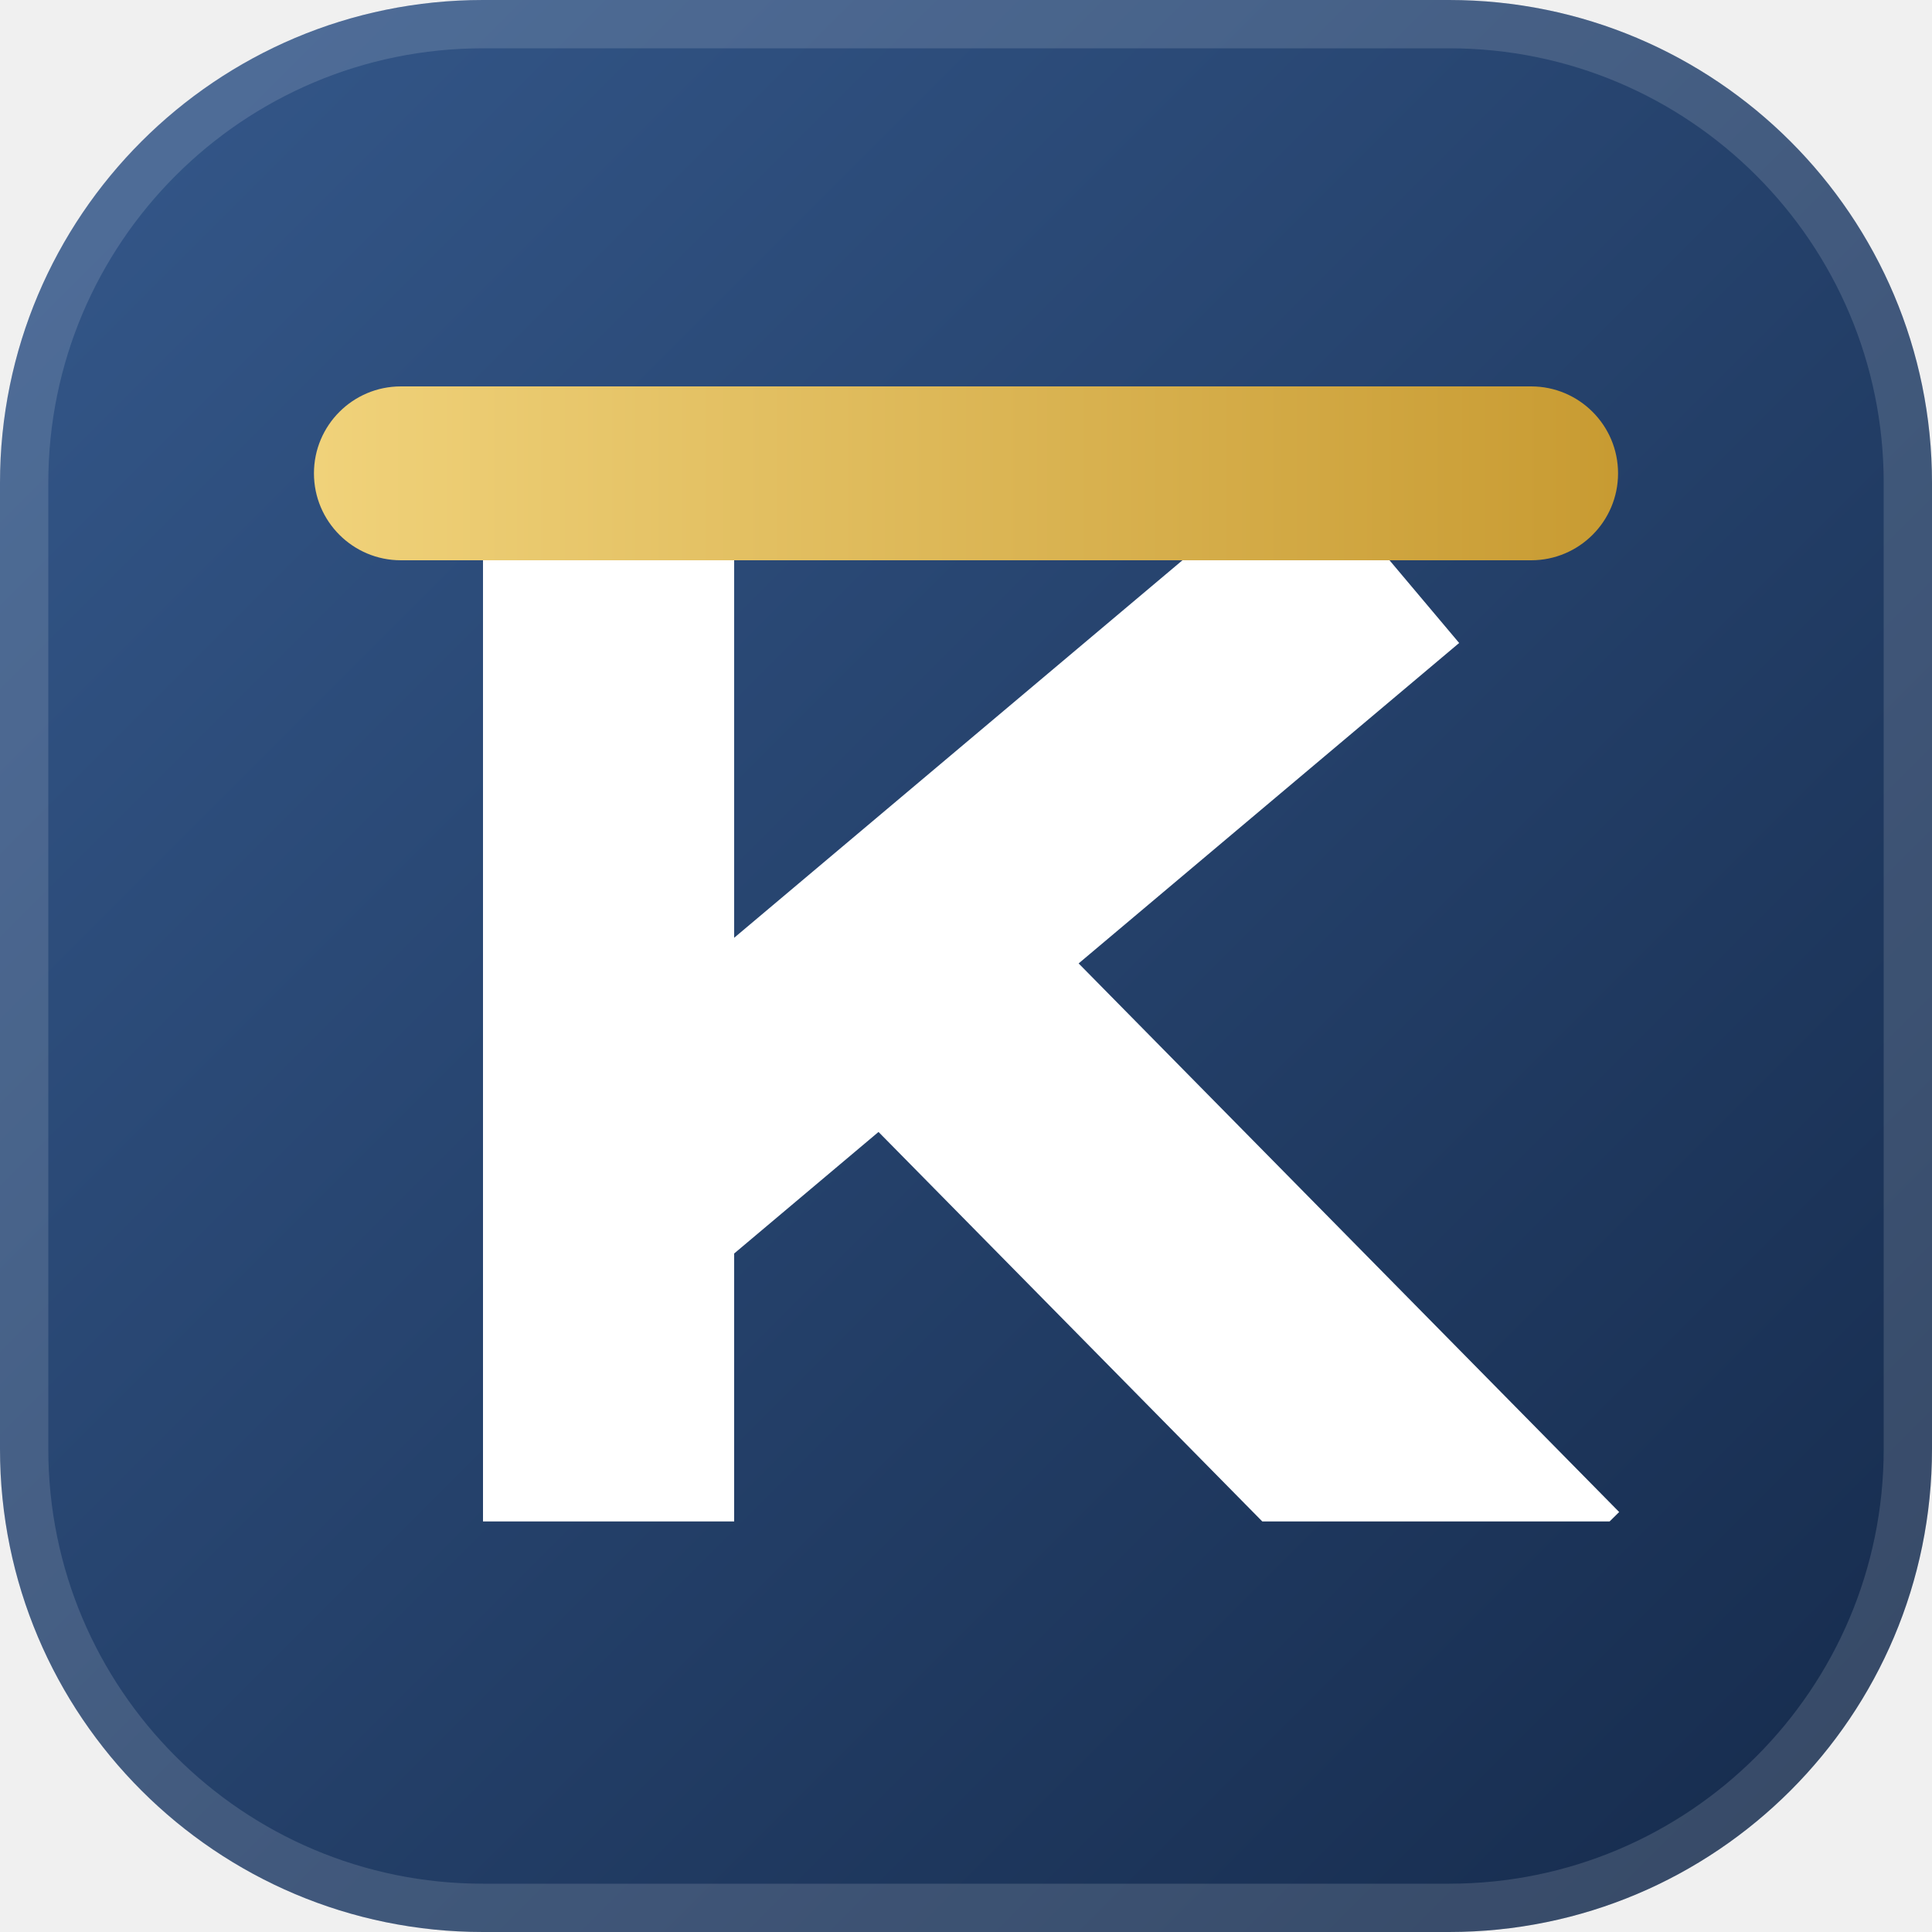
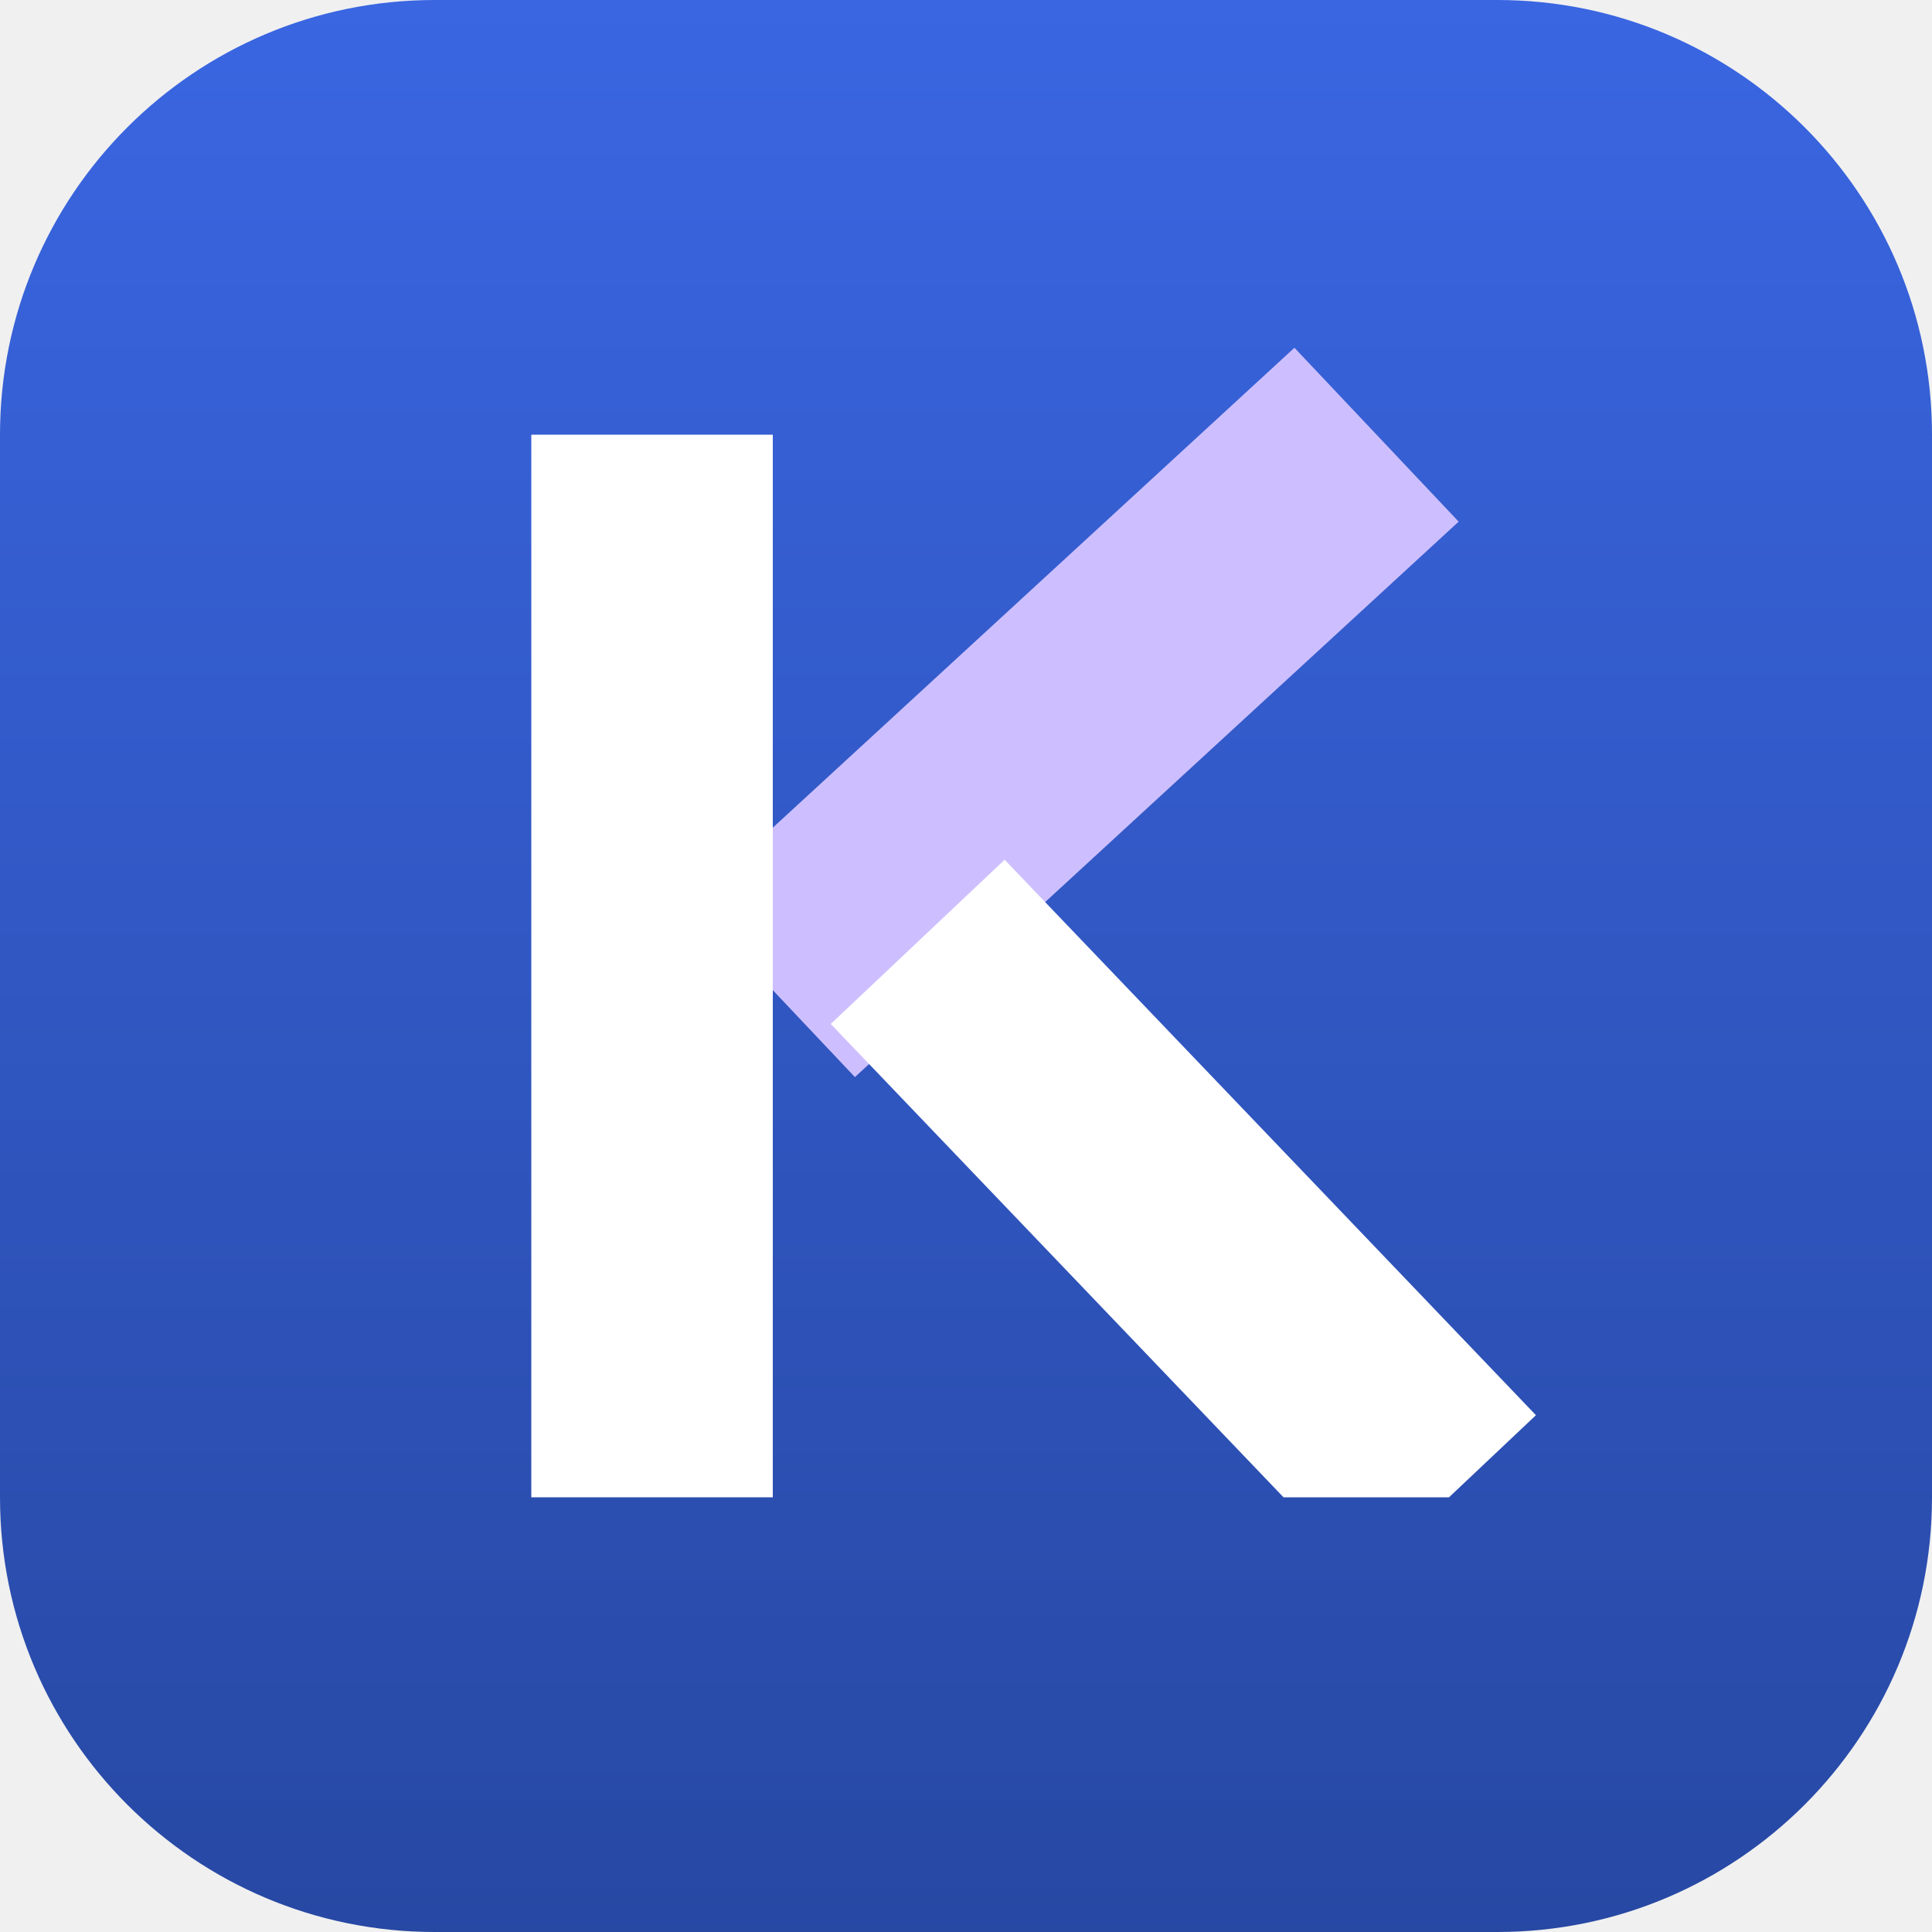
<svg xmlns="http://www.w3.org/2000/svg" viewBox="0 0 40 40">
  <defs>
-     <linearGradient id="t" x1="0" y1="0" x2="1" y2="1">
-       <stop offset="0%" stop-color="#35598c" />
-       <stop offset="100%" stop-color="#152a4b" />
+     <linearGradient id="t" x1="0" y1="0" x2="0" y2="1">
+       <stop offset="0%" stop-color="#3a66e2" />
+       <stop offset="100%" stop-color="#2748a3" />
    </linearGradient>
-     <linearGradient id="g" x1="0" y1="0" x2="1" y2="0">
-       <stop offset="0%" stop-color="#f0d27a" />
-       <stop offset="100%" stop-color="#c89b32" />
-     </linearGradient>
-     <clipPath id="c">
-       <rect x="0" y="0" width="40" height="31.5" />
+     <clipPath id="a">
+       <rect x="16" y="0" width="24" height="40" />
+     </clipPath>
+     <clipPath id="b">
+       <rect x="0" y="0" width="40" height="31" />
    </clipPath>
  </defs>
-   <rect width="40" height="40" rx="10" fill="url(#t)" />
-   <rect x="0.5" y="0.5" width="39" height="39" rx="9.5" fill="none" stroke="#fff" stroke-opacity="0.14" />
-   <g fill="none" stroke="#fff" clip-path="url(#c)">
-     <line x1="12.6" y1="10" x2="12.6" y2="31.5" stroke-width="5.2" />
-     <line x1="13.4" y1="24.2" x2="28.6" y2="11.4" stroke-width="5" />
-     <line x1="18.2" y1="19.6" x2="31.6" y2="33.2" stroke-width="5.4" />
-   </g>
-   <rect x="6.5" y="8" width="27" height="3.6" rx="1.8" fill="url(#g)" />
+   <rect width="40" height="40" rx="9" fill="url(#t)" />
+   <rect x="11" y="9" width="5" height="22" fill="#fff" />
+   <polygon clip-path="url(#a)" points="14.3,18.7 26.8,7.2 30.2,10.8 17.7,22.3" fill="#cdbfff" />
+   <polygon clip-path="url(#b)" points="17.2,21.2 20.8,17.8 31.8,29.3 28.2,32.7" fill="#fff" />
</svg>
